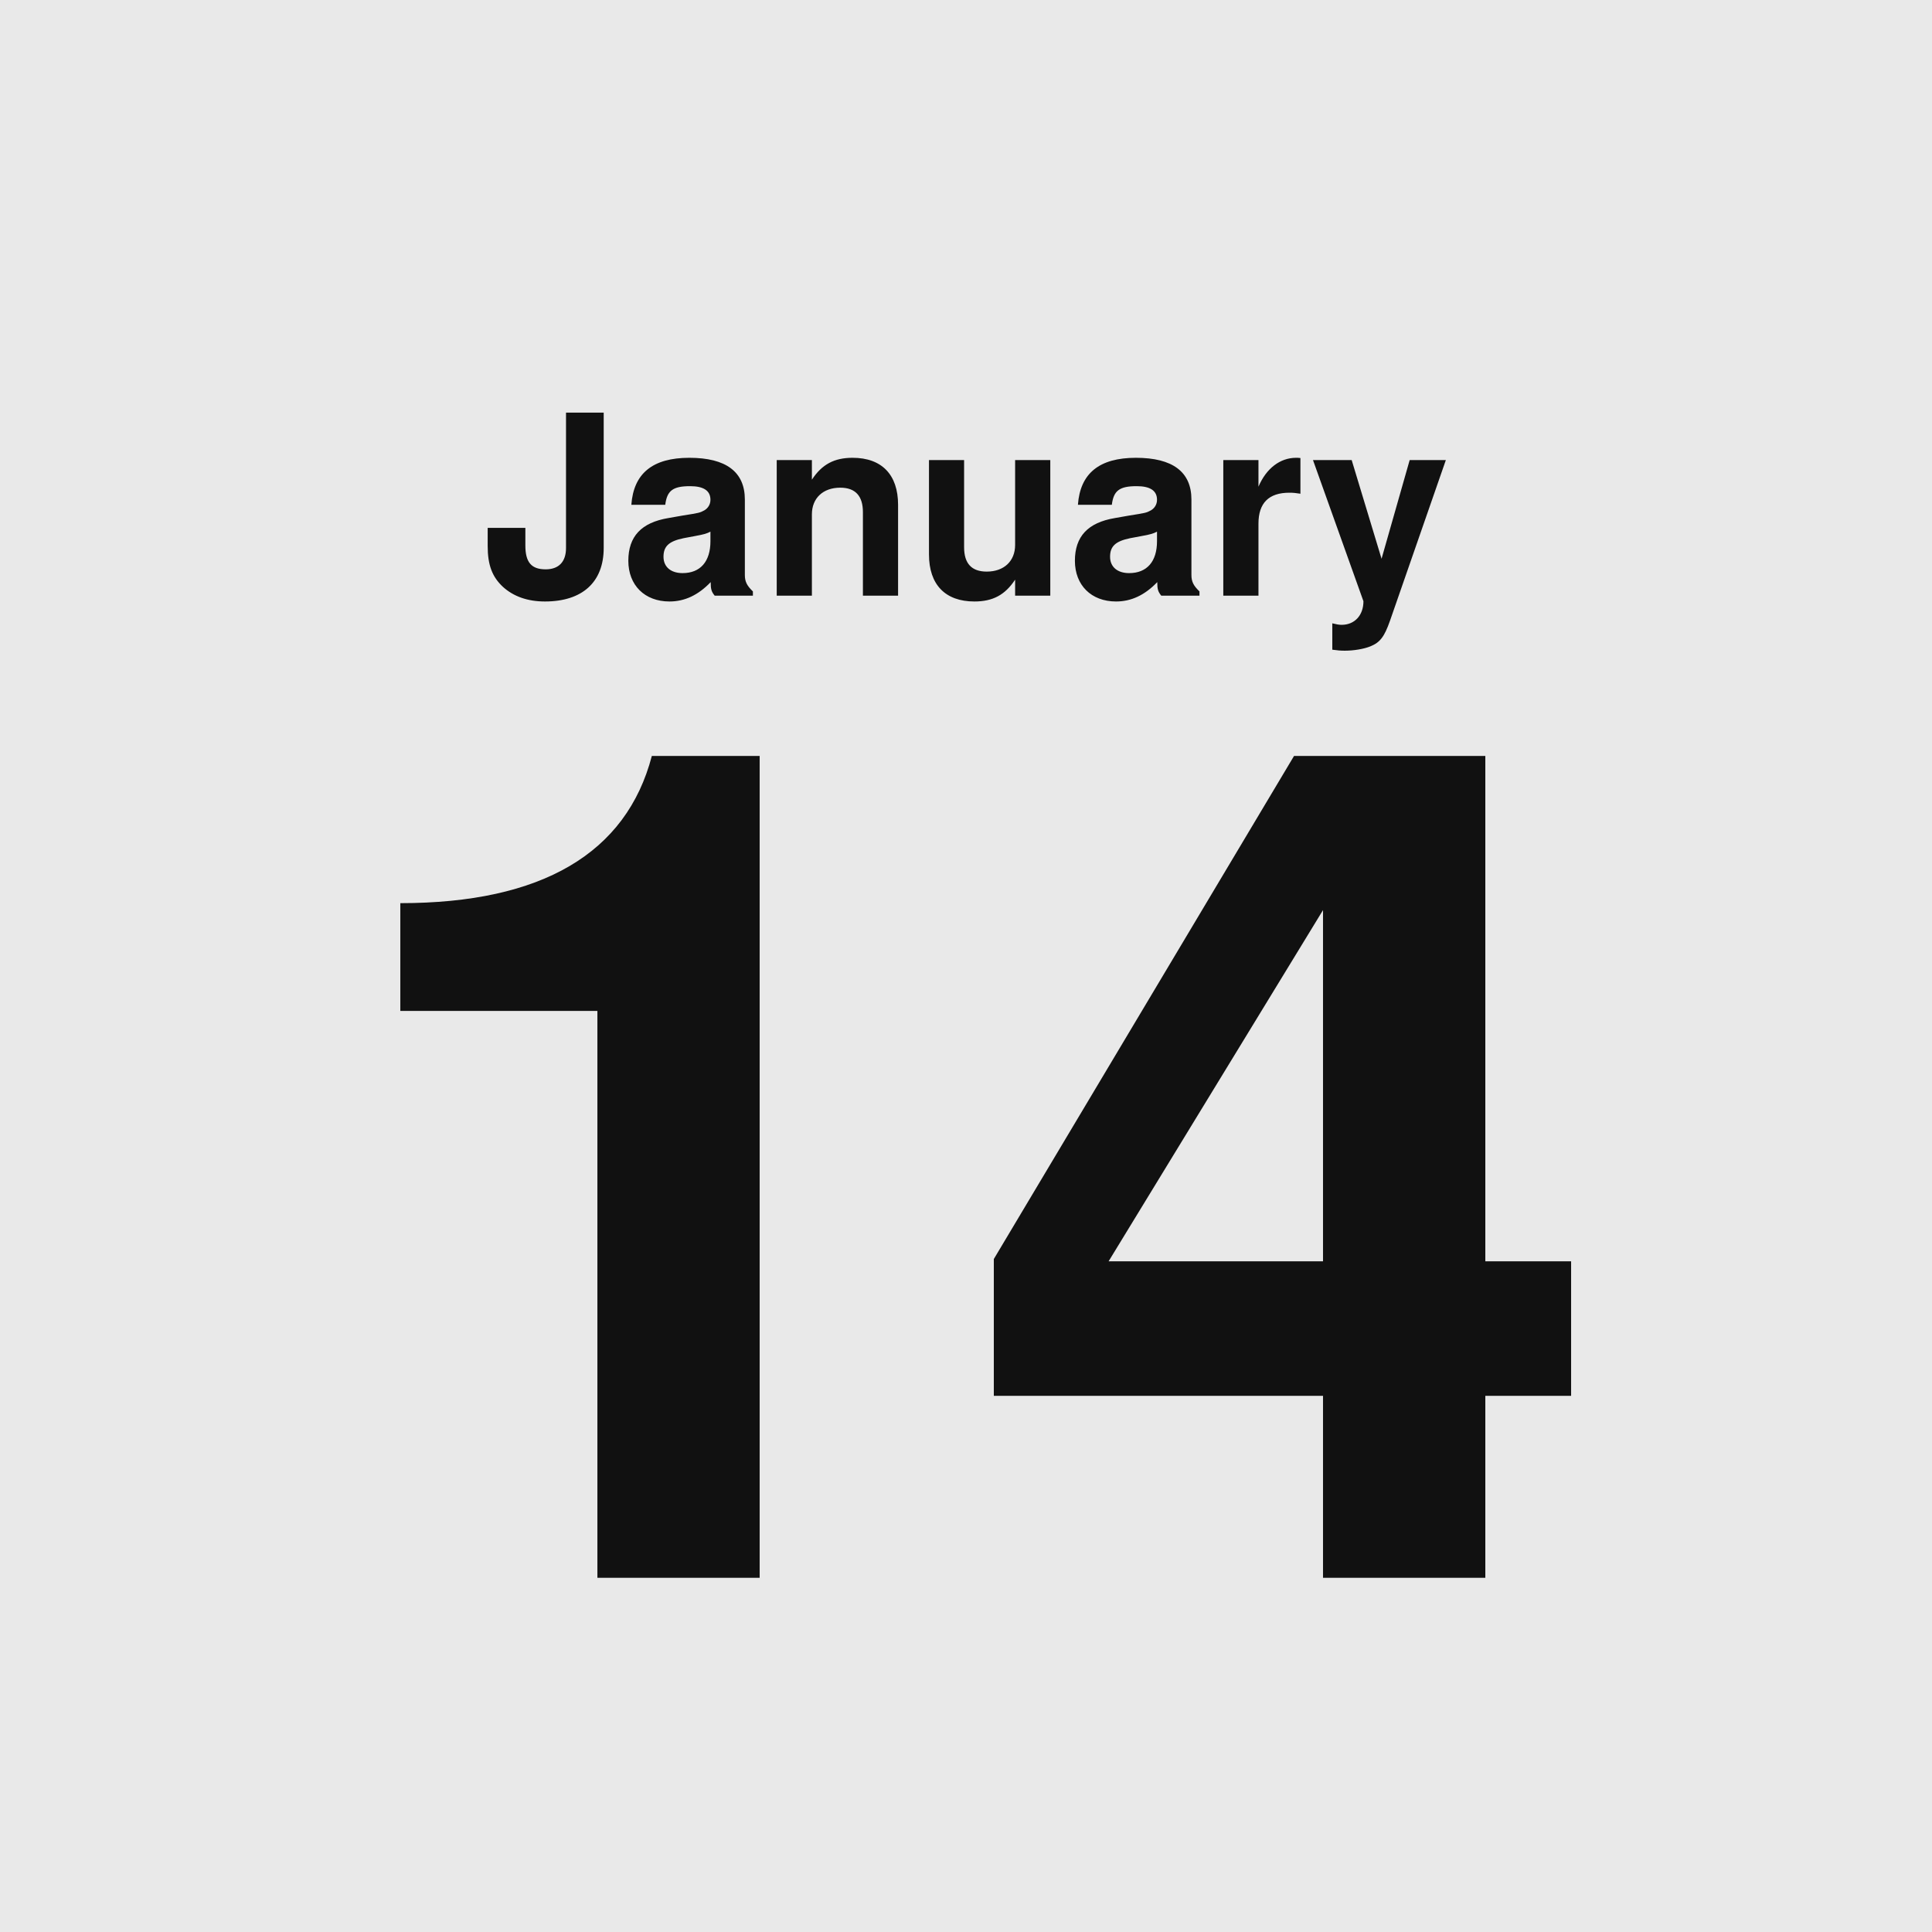
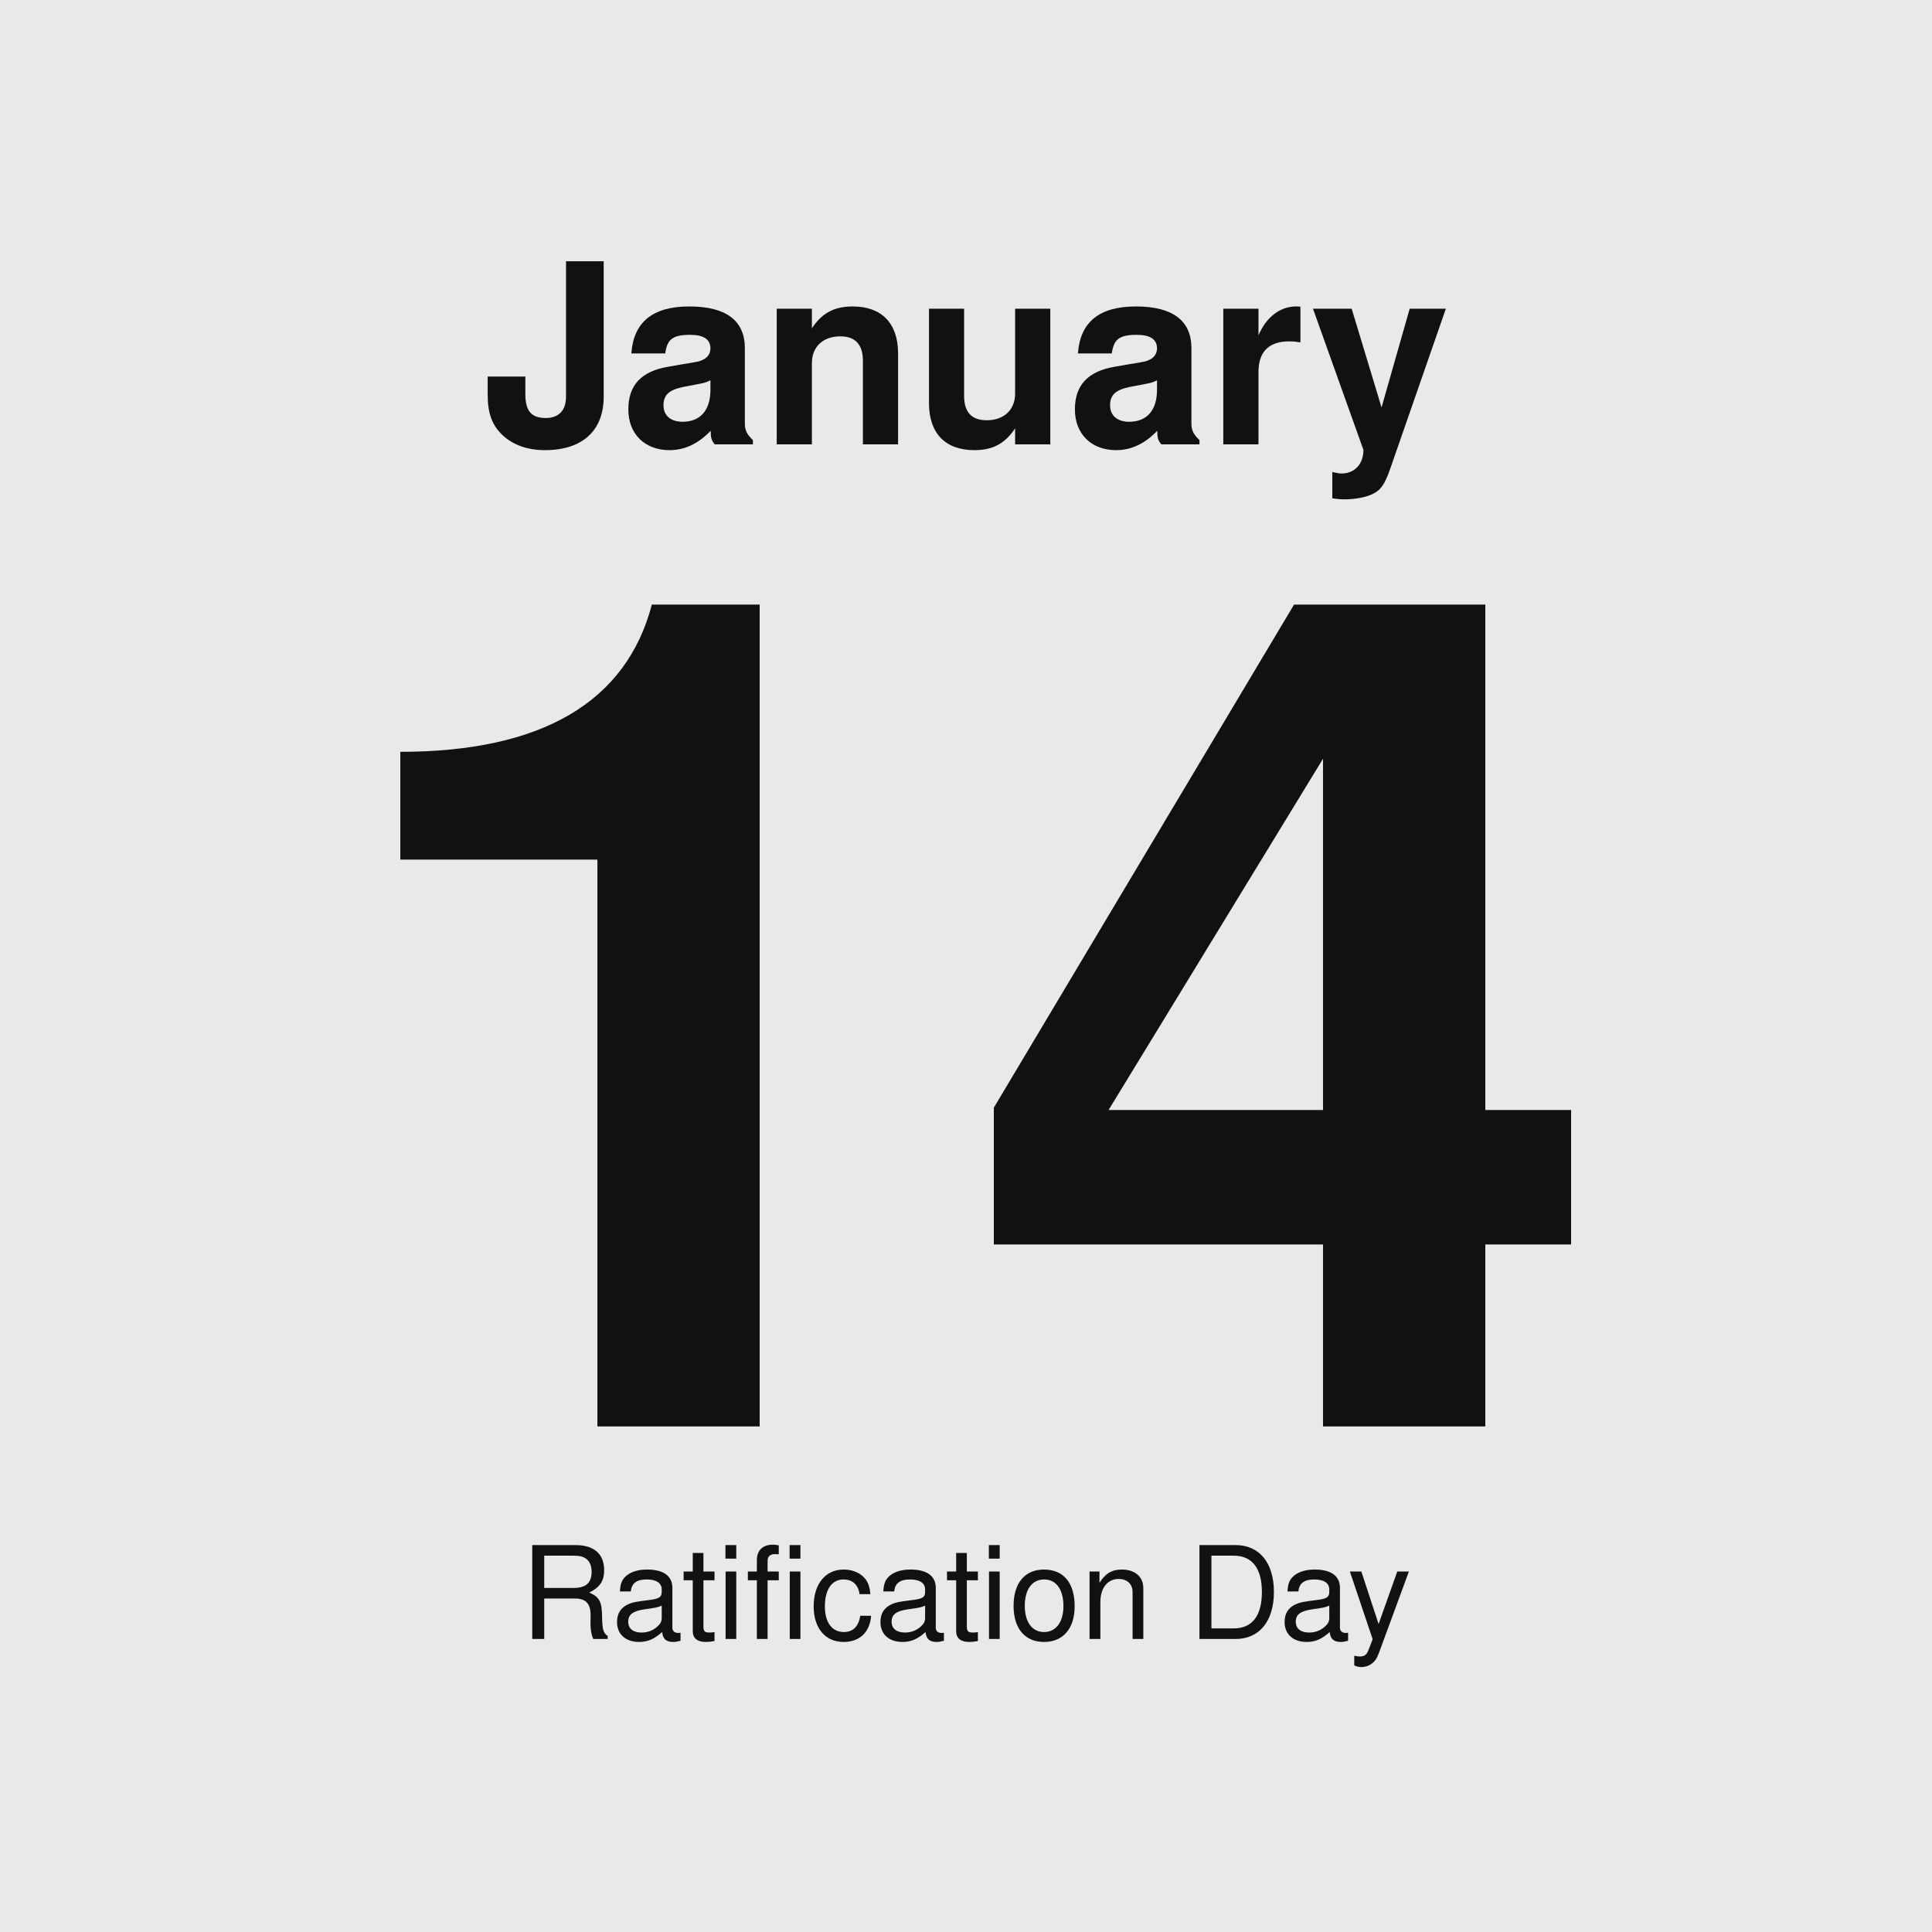
<svg xmlns="http://www.w3.org/2000/svg" width="600" height="600" viewBox="0 0 600 600">
  <rect width="600" height="600" fill="#e9e9e9" />
-   <text x="300" y="185" text-anchor="middle" font-family="Helvetica,Arial,'DejaVu Sans',Verdana,sans-serif" font-size="78" font-weight="bold" fill="#111111">January</text>
-   <text x="300" y="490" text-anchor="middle" font-family="Helvetica,Arial,'DejaVu Sans',Verdana,sans-serif" font-size="360" font-weight="bold" fill="#111111">14</text>
+   <text x="300" y="138" text-anchor="middle" font-family="Helvetica,Arial,'DejaVu Sans',Verdana,sans-serif" font-size="78" font-weight="bold" fill="#111111">January</text>
+   <text x="300" y="443" text-anchor="middle" font-family="Helvetica,Arial,'DejaVu Sans',Verdana,sans-serif" font-size="360" font-weight="bold" fill="#111111">14</text>
+   <text x="300" y="509" text-anchor="middle" font-family="Helvetica,Arial,'DejaVu Sans',Verdana,sans-serif" font-size="40" fill="#111111">Ratification Day</text>
</svg>
